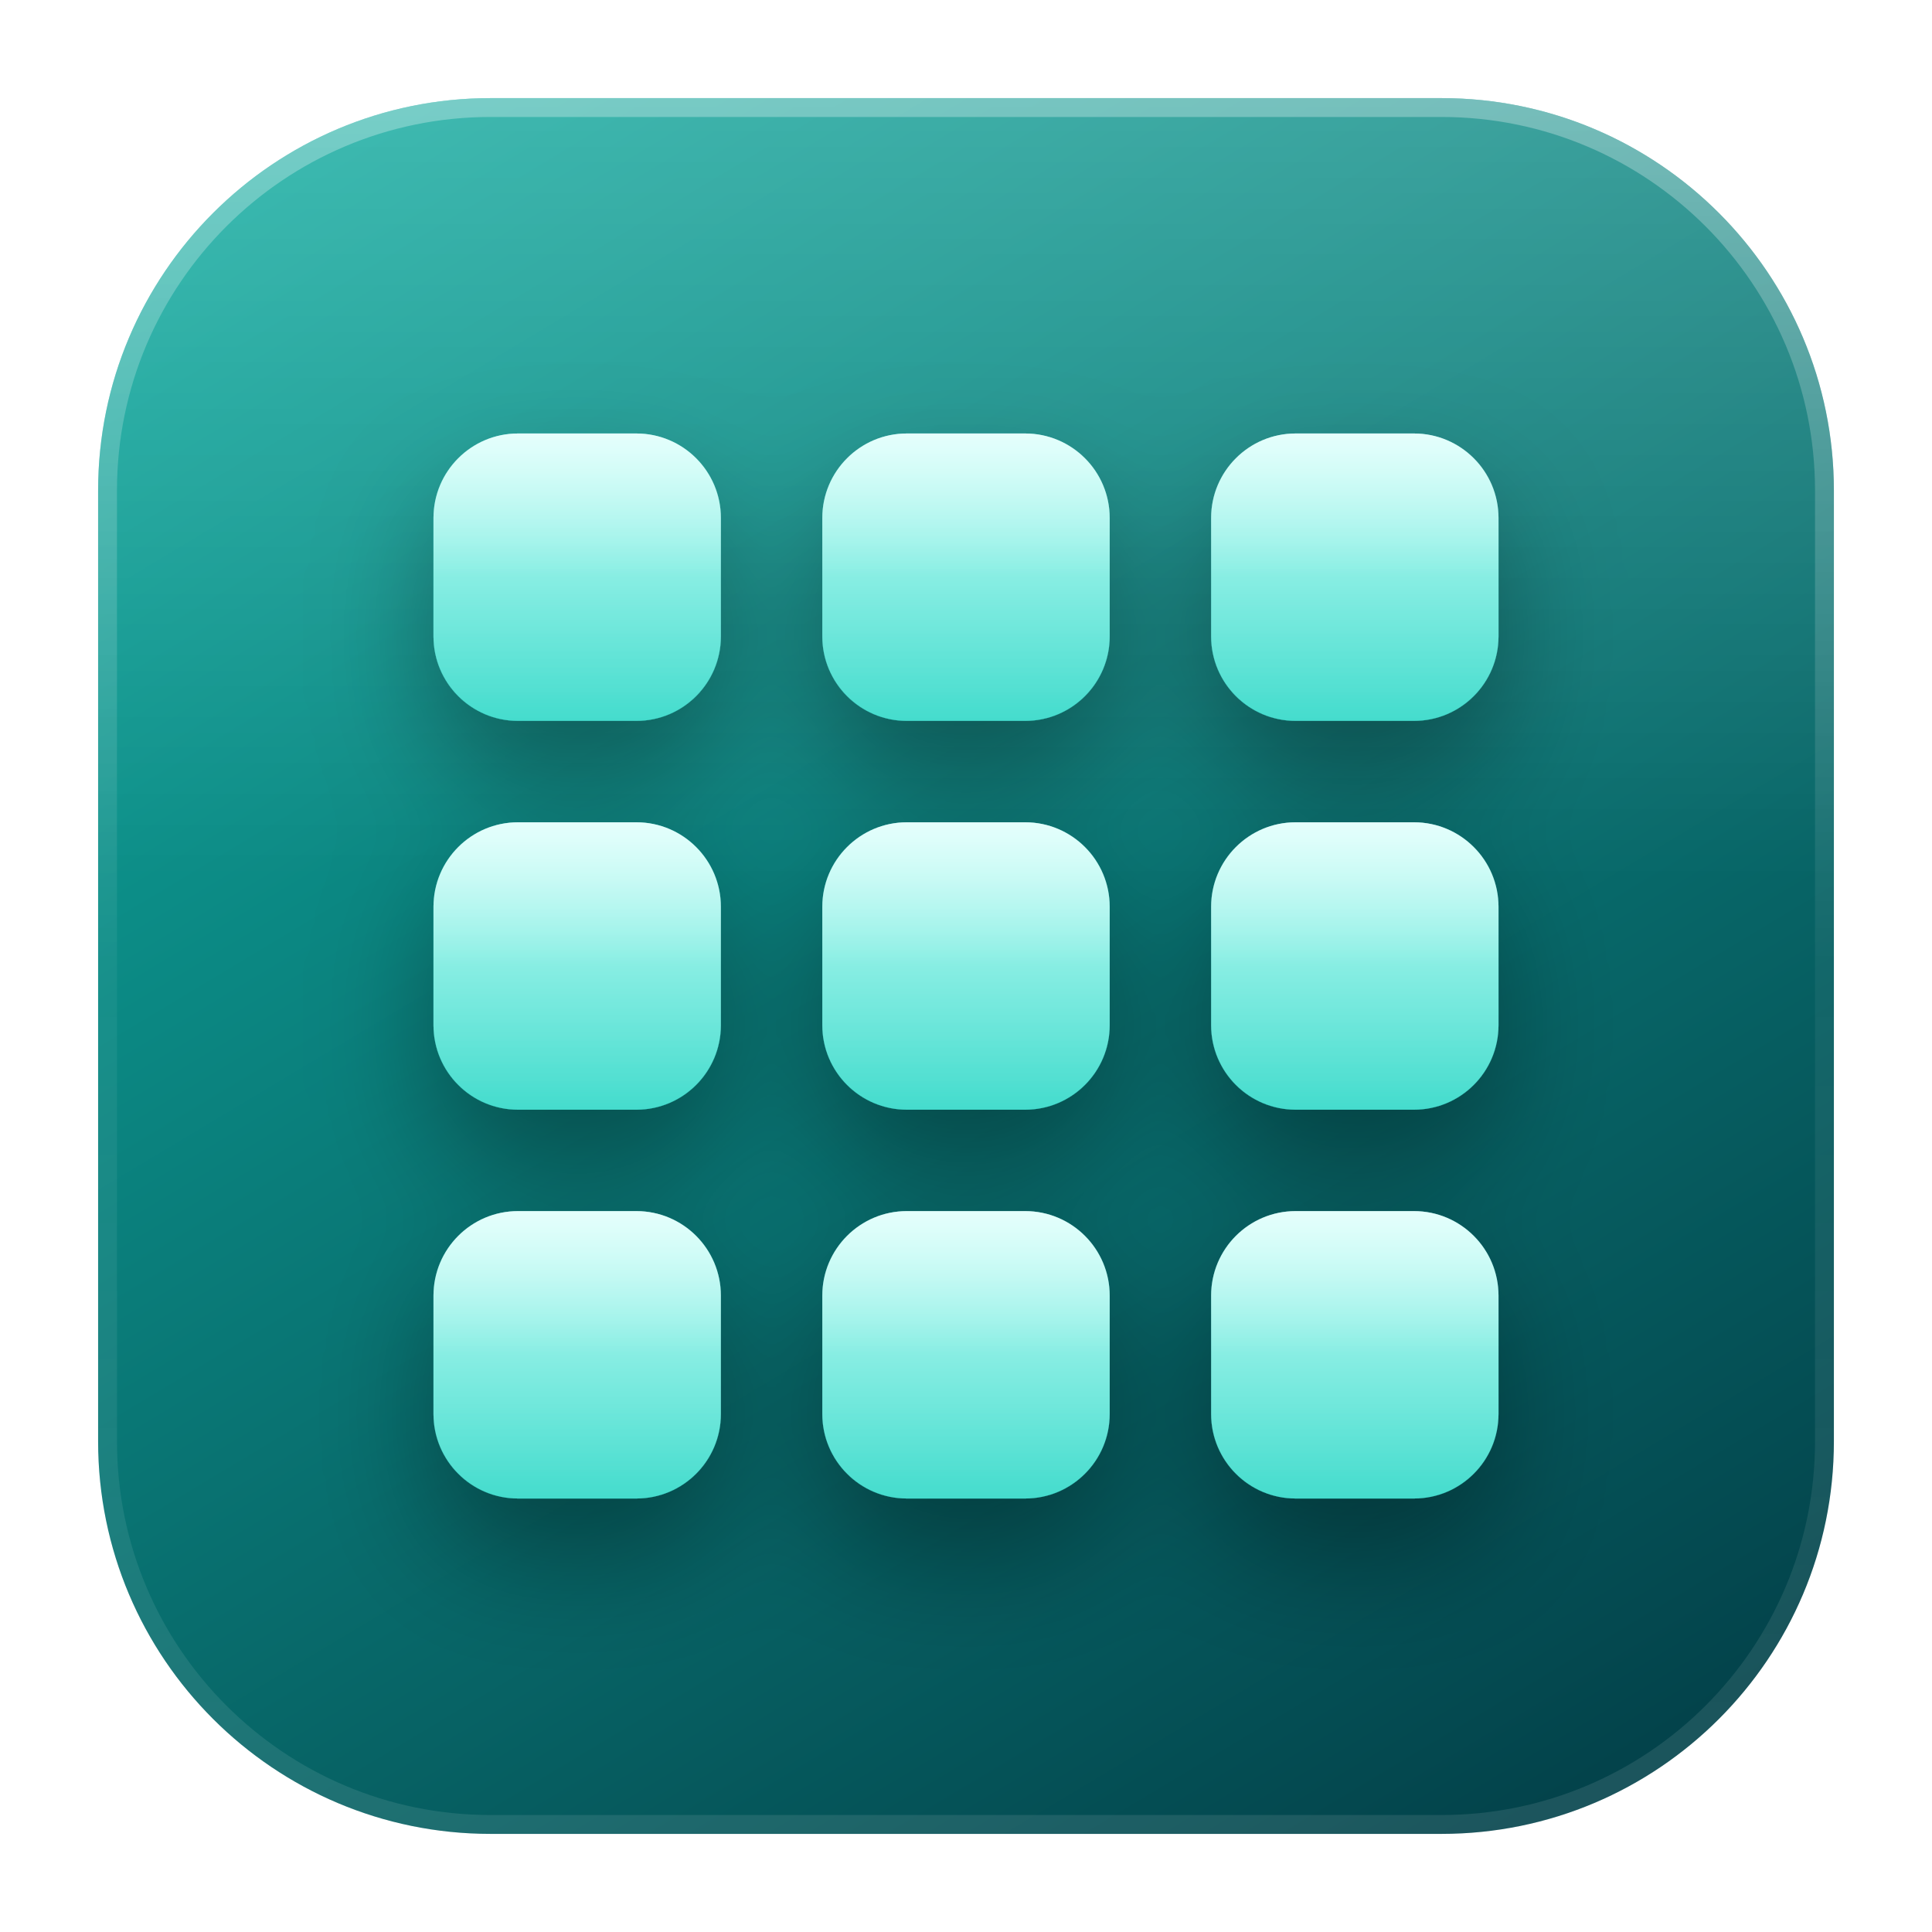
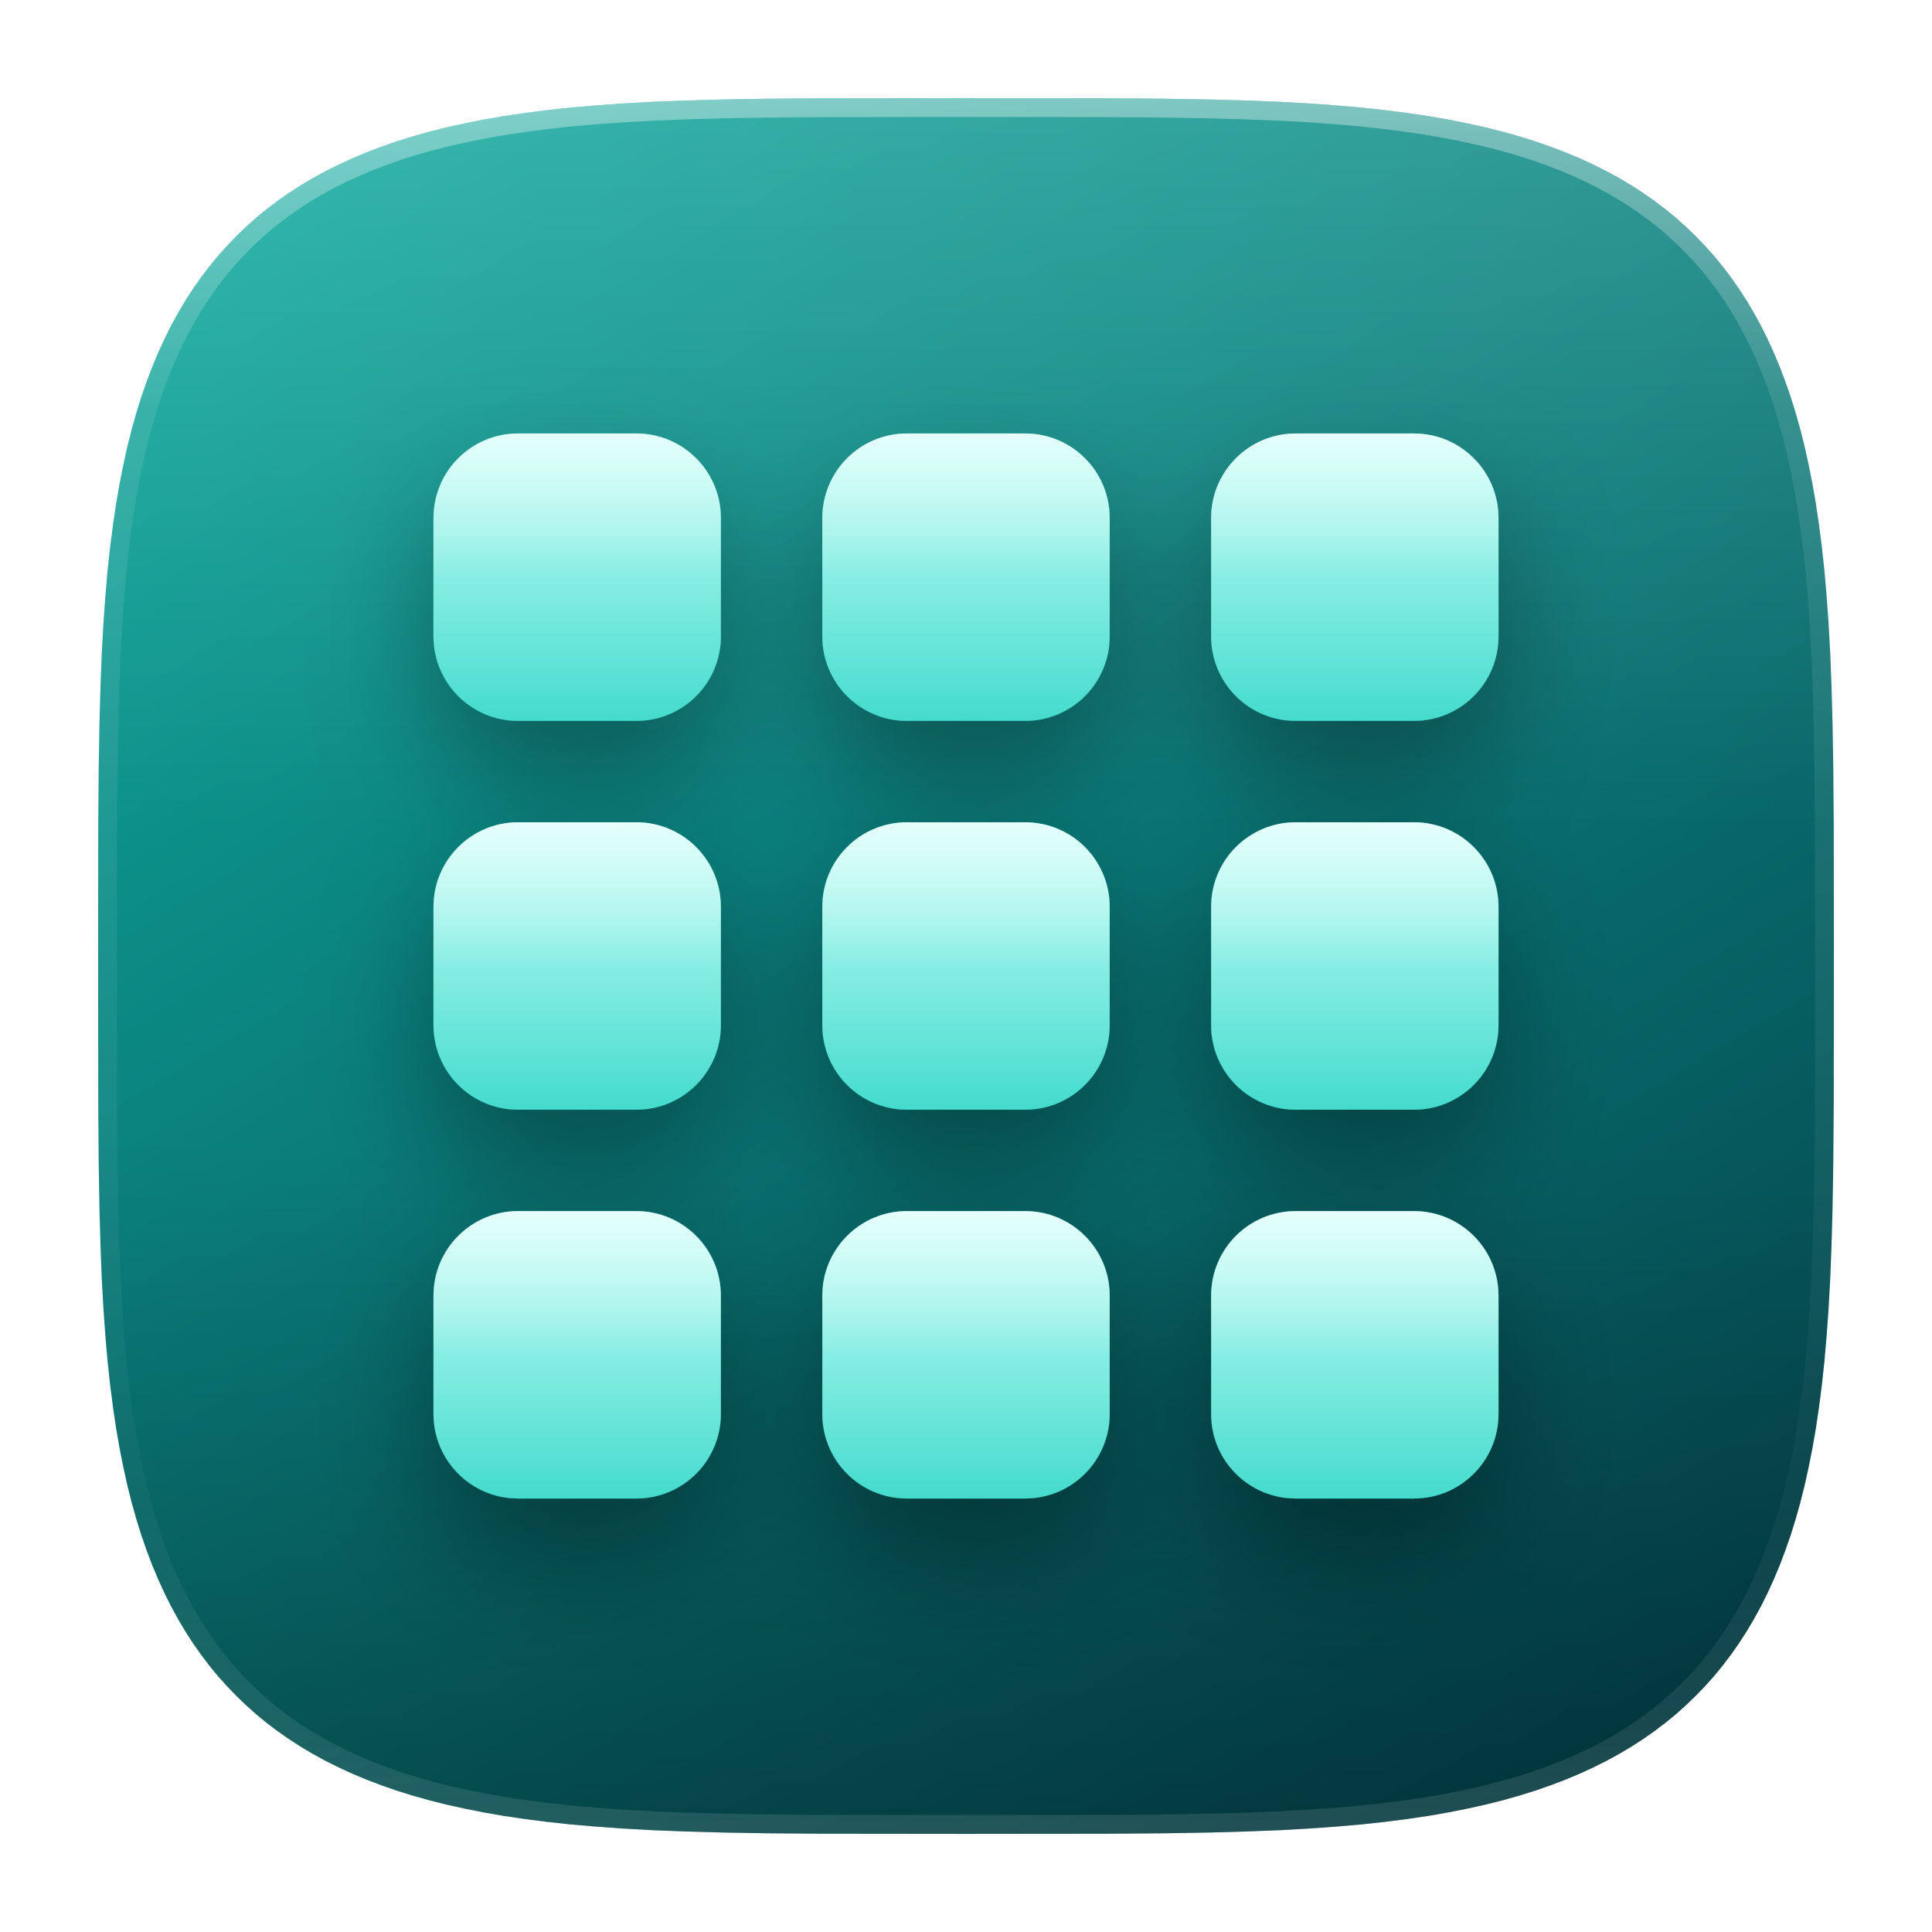
<svg xmlns="http://www.w3.org/2000/svg" width="256" height="256" viewBox="0 0 256 256">
  <defs>
    <filter id="sh" x="-40%" y="-40%" width="180%" height="180%">
      <feDropShadow dx="0" dy="7" stdDeviation="7" flood-color="#000" flood-opacity="0.34" />
    </filter>
    <filter id="glow" x="-40%" y="-40%" width="180%" height="180%">
      <feGaussianBlur stdDeviation="6" result="b" />
      <feMerge>
        <feMergeNode in="b" />
        <feMergeNode in="SourceGraphic" />
      </feMerge>
    </filter>
    <clipPath id="tileclip">
-       <rect x="13" y="13" width="230" height="230" rx="52" />
+       <path d="M243.00 128.00L242.98 146.61L242.92 154.31L242.82 160.21L242.68 165.18L242.51 169.55L242.29 173.48L242.03 177.09L241.74 180.44L241.40 183.56L241.02 186.51L240.61 189.29L240.15 191.93L239.65 194.44L239.12 196.84L238.54 199.14L237.92 201.34L237.26 203.46L236.55 205.49L235.81 207.44L235.02 209.32L234.19 211.13L233.32 212.87L232.40 214.55L231.44 216.17L230.43 217.73L229.38 219.23L228.28 220.68L227.14 222.07L225.94 223.41L224.70 224.70L223.41 225.94L222.07 227.14L220.68 228.28L219.23 229.38L217.73 230.43L216.17 231.44L214.55 232.40L212.87 233.32L211.13 234.19L209.32 235.02L207.44 235.81L205.49 236.55L203.46 237.26L201.34 237.92L199.14 238.54L196.84 239.12L194.44 239.65L191.93 240.15L189.29 240.61L186.51 241.02L183.56 241.40L180.44 241.74L177.09 242.03L173.48 242.29L169.55 242.51L165.18 242.68L160.21 242.82L154.31 242.92L146.61 242.98L128.00 243.00L109.39 242.98L101.69 242.92L95.79 242.82L90.82 242.68L86.45 242.51L82.52 242.29L78.91 242.03L75.56 241.74L72.44 241.40L69.49 241.02L66.71 240.61L64.07 240.15L61.56 239.65L59.16 239.12L56.86 238.54L54.66 237.92L52.54 237.26L50.51 236.55L48.56 235.81L46.68 235.02L44.87 234.19L43.13 233.32L41.45 232.40L39.83 231.44L38.27 230.43L36.77 229.38L35.32 228.28L33.93 227.14L32.59 225.94L31.30 224.70L30.06 223.41L28.86 222.07L27.72 220.68L26.62 219.23L25.57 217.73L24.56 216.17L23.60 214.55L22.68 212.87L21.81 211.13L20.98 209.32L20.19 207.44L19.45 205.49L18.74 203.46L18.08 201.34L17.46 199.14L16.88 196.84L16.35 194.44L15.85 191.93L15.39 189.29L14.98 186.51L14.60 183.56L14.26 180.44L13.97 177.09L13.71 173.48L13.49 169.55L13.32 165.18L13.18 160.21L13.08 154.31L13.02 146.61L13.00 128.00L13.02 109.39L13.08 101.69L13.18 95.79L13.32 90.82L13.49 86.45L13.71 82.52L13.97 78.91L14.26 75.56L14.60 72.44L14.98 69.49L15.39 66.71L15.85 64.07L16.35 61.56L16.88 59.16L17.46 56.86L18.08 54.66L18.74 52.54L19.45 50.51L20.19 48.56L20.98 46.68L21.81 44.87L22.68 43.13L23.60 41.45L24.56 39.83L25.57 38.27L26.62 36.77L27.72 35.32L28.86 33.93L30.06 32.59L31.30 31.30L32.59 30.06L33.93 28.86L35.32 27.72L36.77 26.62L38.27 25.57L39.83 24.56L41.45 23.60L43.13 22.68L44.87 21.81L46.68 20.98L48.56 20.19L50.51 19.45L52.54 18.74L54.66 18.08L56.86 17.46L59.16 16.88L61.56 16.35L64.07 15.85L66.71 15.39L69.49 14.98L72.44 14.60L75.56 14.26L78.91 13.97L82.52 13.71L86.45 13.49L90.82 13.32L95.79 13.18L101.69 13.08L109.39 13.02L128.00 13.00L146.61 13.02L154.31 13.08L160.21 13.18L165.18 13.32L169.55 13.49L173.48 13.71L177.09 13.97L180.44 14.26L183.56 14.60L186.51 14.98L189.29 15.39L191.93 15.85L194.44 16.35L196.84 16.88L199.14 17.46L201.34 18.08L203.46 18.74L205.49 19.45L207.44 20.19L209.32 20.98L211.13 21.81L212.87 22.68L214.55 23.60L216.17 24.56L217.73 25.57L219.23 26.62L220.68 27.72L222.07 28.86L223.41 30.06L224.70 31.30L225.94 32.59L227.14 33.93L228.28 35.32L229.38 36.77L230.43 38.27L231.44 39.83L232.40 41.45L233.32 43.13L234.19 44.87L235.02 46.68L235.81 48.56L236.55 50.51L237.26 52.54L237.92 54.66L238.54 56.86L239.12 59.16L239.65 61.56L240.15 64.07L240.61 66.71L241.02 69.49L241.40 72.44L241.74 75.56L242.03 78.91L242.29 82.52L242.51 86.45L242.68 90.82L242.82 95.79L242.92 101.69L242.98 109.39Z" />
    </clipPath>
    <linearGradient id="sheen" x1="0" y1="0" x2="0" y2="1">
-       <stop offset="0" stop-color="#fff" stop-opacity="0.2" />
-       <stop offset="0.45" stop-color="#fff" stop-opacity="0" />
+       <stop offset="0" stop-color="#fff" stop-opacity="0.16" />
+       <stop offset="0.42" stop-color="#fff" stop-opacity="0" />
+     </linearGradient>
+     <linearGradient id="shade" x1="0" y1="0" x2="0" y2="1">
+       <stop offset="0.6" stop-color="#000" stop-opacity="0" />
+       <stop offset="1" stop-color="#000" stop-opacity="0.22" />
    </linearGradient>
    <linearGradient id="rim" x1="0" y1="0" x2="0" y2="1">
-       <stop offset="0" stop-color="#fff" stop-opacity="0.3" />
-       <stop offset="0.5" stop-color="#fff" stop-opacity="0.05" />
-       <stop offset="1" stop-color="#fff" stop-opacity="0.1" />
+       <stop offset="0" stop-color="#fff" stop-opacity="0.38" />
+       <stop offset="0.18" stop-color="#fff" stop-opacity="0.1" />
+       <stop offset="0.8" stop-color="#fff" stop-opacity="0.03" />
+       <stop offset="1" stop-color="#fff" stop-opacity="0.12" />
    </linearGradient>
    <linearGradient id="tg" x1="0.2" y1="0" x2="0.8" y2="1">
      <stop offset="0" stop-color="#0FA79C" stop-opacity="1" />
      <stop offset="1" stop-color="#03434B" stop-opacity="1" />
    </linearGradient>
    <linearGradient id="cell" x1="0" y1="0" x2="0" y2="1">
      <stop offset="0" stop-color="#CBFFF9" stop-opacity="1" />
      <stop offset="1" stop-color="#44DCCD" stop-opacity="1" />
    </linearGradient>
    <linearGradient id="cellg" x1="0" y1="0" x2="0" y2="1">
      <stop offset="0" stop-color="#fff" stop-opacity="0.5" />
      <stop offset="0.5" stop-color="#fff" stop-opacity="0" />
    </linearGradient>
  </defs>
-   <rect x="13" y="13" width="230" height="230" rx="52" fill="url(#tg)" />
-   <rect x="13" y="13" width="230" height="230" rx="52" fill="url(#sheen)" />
+   <path d="M243.00 128.00L242.98 146.61L242.92 154.31L242.82 160.21L242.68 165.18L242.51 169.55L242.29 173.48L242.03 177.09L241.74 180.44L241.40 183.56L241.02 186.51L240.61 189.29L240.15 191.93L239.65 194.44L239.12 196.84L238.54 199.14L237.92 201.34L237.26 203.46L236.55 205.49L235.81 207.44L235.02 209.32L234.19 211.13L233.32 212.87L232.40 214.55L231.44 216.17L230.43 217.73L229.38 219.23L228.28 220.68L227.14 222.07L225.94 223.41L224.70 224.70L223.41 225.94L222.07 227.14L220.68 228.28L219.23 229.38L217.73 230.43L216.17 231.44L214.55 232.40L212.87 233.32L211.13 234.19L209.32 235.02L207.44 235.81L205.49 236.55L203.46 237.26L201.34 237.92L199.14 238.54L196.84 239.12L194.44 239.65L191.93 240.15L189.29 240.61L186.51 241.02L183.56 241.40L180.44 241.74L177.09 242.03L173.48 242.29L169.55 242.51L165.18 242.68L160.21 242.82L154.31 242.92L146.61 242.98L128.00 243.00L109.39 242.98L101.69 242.92L95.79 242.82L90.82 242.68L86.45 242.51L82.52 242.29L78.91 242.03L75.56 241.74L72.44 241.40L69.49 241.02L66.71 240.61L64.07 240.15L61.56 239.65L59.16 239.12L56.86 238.54L54.66 237.92L52.54 237.26L50.51 236.55L48.56 235.81L46.68 235.02L44.87 234.19L43.13 233.32L41.45 232.40L39.83 231.44L38.27 230.43L36.77 229.38L35.32 228.28L33.93 227.14L32.59 225.94L31.30 224.70L30.06 223.41L28.86 222.07L27.72 220.68L26.62 219.23L25.57 217.73L24.56 216.17L23.60 214.55L22.68 212.87L21.81 211.13L20.98 209.32L20.19 207.44L19.45 205.49L18.74 203.46L18.08 201.34L17.46 199.14L16.88 196.84L16.35 194.44L15.85 191.93L15.39 189.29L14.98 186.51L14.60 183.56L14.26 180.44L13.97 177.09L13.71 173.48L13.49 169.55L13.32 165.18L13.18 160.21L13.08 154.31L13.02 146.61L13.00 128.00L13.02 109.39L13.08 101.69L13.18 95.79L13.32 90.82L13.49 86.45L13.71 82.52L13.97 78.91L14.26 75.56L14.60 72.44L14.98 69.49L15.39 66.71L15.85 64.07L16.35 61.56L16.88 59.16L17.46 56.86L18.08 54.66L18.74 52.54L19.45 50.51L20.19 48.56L20.98 46.68L21.81 44.87L22.68 43.13L23.60 41.45L24.56 39.83L25.57 38.27L26.62 36.77L27.72 35.32L28.86 33.93L30.06 32.59L31.30 31.30L32.59 30.06L33.93 28.86L35.32 27.72L36.77 26.62L38.27 25.57L39.83 24.56L41.45 23.60L43.13 22.68L44.87 21.81L46.68 20.98L48.56 20.19L50.51 19.45L52.54 18.74L54.66 18.08L56.86 17.46L59.16 16.88L61.56 16.35L64.07 15.85L66.71 15.39L69.49 14.98L72.44 14.60L75.56 14.26L78.91 13.97L82.52 13.71L86.45 13.49L90.82 13.32L95.79 13.18L101.69 13.08L109.39 13.02L128.00 13.00L146.61 13.02L154.31 13.08L160.21 13.18L165.18 13.32L169.55 13.49L173.48 13.71L177.09 13.97L180.44 14.26L183.56 14.60L186.51 14.98L189.29 15.39L191.93 15.85L194.44 16.35L196.84 16.88L199.14 17.46L201.34 18.08L203.46 18.74L205.49 19.45L207.44 20.19L209.32 20.98L211.13 21.81L212.87 22.68L214.55 23.60L216.17 24.56L217.73 25.57L219.23 26.62L220.68 27.72L222.07 28.86L223.41 30.06L224.70 31.30L225.94 32.59L227.14 33.93L228.28 35.32L229.38 36.77L230.43 38.27L231.44 39.83L232.40 41.45L233.32 43.13L234.19 44.87L235.02 46.68L235.81 48.56L236.55 50.51L237.26 52.54L237.92 54.66L238.54 56.86L239.12 59.16L239.65 61.56L240.15 64.07L240.61 66.71L241.02 69.49L241.40 72.44L241.74 75.56L242.03 78.91L242.29 82.52L242.51 86.45L242.68 90.82L242.82 95.79L242.92 101.69L242.98 109.39Z" fill="url(#tg)" />
+   <path d="M243.00 128.00L242.98 146.61L242.92 154.31L242.82 160.21L242.68 165.18L242.51 169.55L242.29 173.48L242.03 177.09L241.74 180.44L241.40 183.56L241.02 186.51L240.61 189.29L240.15 191.93L239.65 194.44L239.12 196.84L238.54 199.14L237.92 201.34L237.26 203.46L236.55 205.49L235.81 207.44L235.02 209.32L234.19 211.13L233.32 212.87L232.40 214.55L231.44 216.17L230.43 217.73L229.38 219.23L228.28 220.68L227.14 222.07L225.94 223.41L224.70 224.70L223.41 225.94L222.07 227.14L220.68 228.28L219.23 229.38L217.73 230.43L216.17 231.44L214.55 232.40L212.87 233.32L211.13 234.19L209.32 235.02L207.44 235.81L205.49 236.55L203.46 237.26L201.34 237.92L199.14 238.54L196.84 239.12L194.44 239.65L191.93 240.15L189.29 240.61L186.51 241.02L183.56 241.40L180.44 241.74L177.09 242.03L173.48 242.29L169.55 242.51L165.18 242.68L160.21 242.82L154.31 242.92L146.61 242.98L128.00 243.00L109.39 242.98L101.69 242.92L95.79 242.82L90.82 242.68L86.45 242.51L82.52 242.29L78.91 242.03L75.56 241.74L72.44 241.40L69.49 241.02L66.71 240.61L64.07 240.15L61.56 239.65L59.16 239.12L56.86 238.54L54.66 237.92L52.54 237.26L50.51 236.55L48.56 235.81L46.68 235.02L44.87 234.19L43.13 233.32L41.45 232.40L39.83 231.44L38.27 230.43L36.77 229.38L35.32 228.28L33.93 227.14L32.59 225.94L31.30 224.70L30.06 223.41L28.86 222.07L27.72 220.68L26.62 219.23L25.57 217.73L24.56 216.17L23.60 214.55L22.68 212.87L21.81 211.13L20.98 209.32L20.19 207.44L19.45 205.49L18.74 203.46L18.08 201.34L17.46 199.14L16.88 196.84L16.35 194.44L15.85 191.93L15.39 189.29L14.98 186.51L14.60 183.56L14.26 180.44L13.97 177.09L13.71 173.48L13.49 169.55L13.32 165.18L13.18 160.21L13.08 154.31L13.02 146.61L13.00 128.00L13.02 109.39L13.08 101.69L13.18 95.79L13.32 90.82L13.49 86.45L13.71 82.52L13.97 78.91L14.26 75.56L14.60 72.44L14.98 69.49L15.39 66.71L15.85 64.07L16.35 61.56L16.88 59.16L17.46 56.86L18.08 54.66L18.74 52.54L19.45 50.51L20.19 48.56L20.98 46.68L21.81 44.87L22.68 43.13L23.60 41.45L24.56 39.83L25.57 38.27L26.62 36.77L27.72 35.32L28.86 33.93L30.06 32.59L31.30 31.30L32.59 30.06L33.93 28.86L35.32 27.72L36.77 26.62L38.27 25.57L39.83 24.56L41.45 23.60L43.13 22.68L44.87 21.81L46.68 20.98L48.56 20.19L50.51 19.45L52.54 18.74L54.66 18.08L56.86 17.46L59.16 16.88L61.56 16.35L64.07 15.85L66.71 15.39L69.49 14.98L72.44 14.60L75.56 14.26L78.91 13.97L82.52 13.71L86.45 13.49L90.82 13.32L95.79 13.18L101.69 13.08L109.39 13.02L128.00 13.00L146.61 13.02L154.31 13.08L160.21 13.18L165.18 13.32L169.55 13.49L173.48 13.71L177.09 13.97L180.44 14.26L183.56 14.60L186.51 14.98L189.29 15.39L191.93 15.85L194.44 16.35L196.84 16.88L199.14 17.46L201.34 18.08L203.46 18.74L205.49 19.45L207.44 20.19L209.32 20.98L211.13 21.81L212.87 22.68L214.55 23.60L216.17 24.56L217.73 25.57L219.23 26.62L220.68 27.72L222.07 28.86L223.41 30.06L224.70 31.30L225.94 32.59L227.14 33.93L228.28 35.32L229.38 36.77L230.43 38.27L231.44 39.83L232.40 41.45L233.32 43.13L234.19 44.87L235.02 46.68L235.81 48.56L236.55 50.51L237.26 52.54L237.92 54.66L238.54 56.86L239.12 59.16L239.65 61.56L240.15 64.07L240.61 66.71L241.02 69.49L241.40 72.44L241.74 75.56L242.03 78.91L242.29 82.52L242.51 86.45L242.68 90.82L242.82 95.79L242.92 101.69L242.98 109.39Z" fill="url(#sheen)" />
+   <path d="M243.00 128.00L242.98 146.61L242.92 154.31L242.82 160.21L242.68 165.18L242.51 169.55L242.29 173.48L242.03 177.09L241.74 180.44L241.40 183.56L241.02 186.51L240.61 189.29L240.15 191.93L239.65 194.44L239.12 196.84L238.54 199.14L237.92 201.34L237.26 203.46L236.55 205.49L235.81 207.44L235.02 209.32L234.19 211.13L233.32 212.87L232.40 214.55L231.44 216.17L230.43 217.73L229.38 219.23L228.28 220.68L227.14 222.07L225.94 223.41L224.70 224.70L223.41 225.94L222.07 227.14L220.68 228.28L219.23 229.38L217.73 230.43L216.17 231.44L214.55 232.40L212.87 233.32L211.13 234.19L209.32 235.02L207.44 235.81L205.49 236.55L203.46 237.26L201.34 237.92L199.14 238.54L196.84 239.12L194.44 239.65L191.93 240.15L189.29 240.61L186.51 241.02L183.56 241.40L180.44 241.74L177.09 242.03L173.48 242.29L169.55 242.51L165.18 242.68L160.21 242.82L154.31 242.92L146.61 242.98L128.00 243.00L109.39 242.98L101.69 242.92L95.79 242.82L90.82 242.68L86.45 242.51L82.52 242.29L78.91 242.03L75.56 241.74L72.44 241.40L69.49 241.02L66.71 240.61L64.07 240.15L61.56 239.65L59.16 239.12L56.86 238.54L54.66 237.92L52.54 237.26L50.51 236.55L48.56 235.81L46.68 235.02L44.87 234.19L43.13 233.32L41.45 232.40L39.83 231.44L38.27 230.43L36.77 229.38L35.32 228.28L33.93 227.14L32.59 225.94L31.30 224.70L30.06 223.41L28.86 222.07L27.72 220.68L26.62 219.23L25.57 217.73L24.56 216.17L23.60 214.55L22.68 212.87L21.81 211.13L20.98 209.32L20.19 207.44L19.45 205.49L18.74 203.46L18.08 201.34L17.46 199.14L16.88 196.84L16.35 194.44L15.85 191.93L15.39 189.29L14.98 186.51L14.60 183.56L14.26 180.44L13.97 177.09L13.71 173.48L13.49 169.55L13.32 165.18L13.18 160.21L13.08 154.31L13.02 146.61L13.00 128.00L13.02 109.39L13.08 101.69L13.18 95.79L13.32 90.82L13.49 86.45L13.71 82.52L13.97 78.91L14.26 75.56L14.60 72.44L14.98 69.49L15.39 66.71L15.85 64.07L16.35 61.56L16.88 59.16L17.46 56.86L18.08 54.66L18.74 52.54L19.45 50.51L20.19 48.56L20.98 46.68L21.81 44.87L22.68 43.13L23.60 41.45L24.56 39.83L25.57 38.27L26.62 36.77L27.72 35.32L28.86 33.93L30.06 32.59L31.30 31.30L32.59 30.06L33.93 28.86L35.32 27.72L36.77 26.62L38.27 25.57L39.83 24.56L41.45 23.60L43.13 22.68L44.87 21.81L46.68 20.98L48.56 20.19L50.51 19.45L52.54 18.74L54.66 18.08L56.86 17.46L59.16 16.88L61.56 16.35L64.07 15.85L66.71 15.39L69.49 14.98L72.44 14.60L75.56 14.26L78.91 13.97L82.52 13.71L86.45 13.49L90.82 13.32L95.79 13.18L101.69 13.08L109.39 13.02L128.00 13.00L146.61 13.02L154.31 13.08L160.21 13.18L165.18 13.32L169.55 13.49L173.48 13.71L177.09 13.97L180.44 14.26L183.56 14.60L186.51 14.98L189.29 15.39L191.93 15.85L194.44 16.35L196.84 16.88L199.14 17.46L201.34 18.08L203.46 18.74L205.49 19.45L207.44 20.19L209.32 20.98L211.13 21.81L212.87 22.68L214.55 23.60L216.17 24.56L217.73 25.57L219.23 26.62L220.68 27.72L222.07 28.86L223.41 30.06L224.70 31.30L225.94 32.59L227.14 33.93L228.28 35.32L229.38 36.77L230.43 38.27L231.44 39.83L232.40 41.45L233.32 43.13L234.19 44.87L235.02 46.68L235.81 48.56L236.55 50.51L237.26 52.54L237.92 54.66L238.54 56.86L239.12 59.16L239.65 61.56L240.15 64.07L240.61 66.71L241.02 69.49L241.40 72.44L241.74 75.56L242.03 78.91L242.29 82.52L242.51 86.45L242.68 90.82L242.82 95.79L242.92 101.69L242.98 109.39Z" fill="url(#shade)" />
  <g clip-path="url(#tileclip)">
    <g transform="translate(128 128) scale(1.12) translate(-128 -128)">
      <g filter="url(#sh)" fill="url(#cell)">
        <rect x="65" y="65" width="34" height="34" rx="10" />
        <rect x="111" y="65" width="34" height="34" rx="10" />
        <rect x="157" y="65" width="34" height="34" rx="10" />
        <rect x="65" y="111" width="34" height="34" rx="10" />
        <rect x="111" y="111" width="34" height="34" rx="10" />
        <rect x="157" y="111" width="34" height="34" rx="10" />
        <rect x="65" y="157" width="34" height="34" rx="10" />
        <rect x="111" y="157" width="34" height="34" rx="10" />
        <rect x="157" y="157" width="34" height="34" rx="10" />
      </g>
      <g fill="url(#cellg)">
        <rect x="65" y="65" width="34" height="34" rx="10" />
        <rect x="111" y="65" width="34" height="34" rx="10" />
        <rect x="157" y="65" width="34" height="34" rx="10" />
        <rect x="65" y="111" width="34" height="34" rx="10" />
        <rect x="111" y="111" width="34" height="34" rx="10" />
        <rect x="157" y="111" width="34" height="34" rx="10" />
        <rect x="65" y="157" width="34" height="34" rx="10" />
        <rect x="111" y="157" width="34" height="34" rx="10" />
        <rect x="157" y="157" width="34" height="34" rx="10" />
      </g>
    </g>
+     <path d="M243.00 128.00L242.98 146.61L242.92 154.31L242.82 160.21L242.68 165.18L242.51 169.55L242.29 173.48L242.03 177.09L241.74 180.44L241.40 183.56L241.02 186.51L240.61 189.29L240.15 191.93L239.65 194.44L239.12 196.84L238.54 199.14L237.92 201.34L237.26 203.46L236.55 205.49L235.81 207.44L235.02 209.32L234.19 211.13L233.32 212.87L232.40 214.55L231.44 216.17L230.43 217.73L229.38 219.23L228.28 220.68L227.14 222.07L225.94 223.41L224.70 224.70L223.41 225.94L222.07 227.14L220.68 228.28L219.23 229.38L217.73 230.43L216.17 231.44L214.55 232.40L212.87 233.32L211.13 234.19L209.32 235.02L207.44 235.81L205.49 236.55L203.46 237.26L201.34 237.92L199.14 238.54L196.84 239.12L194.44 239.65L191.93 240.15L189.29 240.61L186.51 241.02L183.56 241.40L180.44 241.74L177.09 242.03L173.48 242.29L169.55 242.51L165.18 242.68L160.21 242.82L154.31 242.92L146.61 242.98L128.00 243.00L109.39 242.98L101.69 242.92L95.79 242.82L90.82 242.68L86.45 242.51L82.52 242.29L78.91 242.03L75.56 241.74L72.44 241.40L69.49 241.02L66.71 240.61L64.07 240.15L61.56 239.65L59.16 239.12L56.86 238.54L54.66 237.92L52.54 237.26L50.51 236.55L48.56 235.81L46.68 235.02L44.87 234.19L43.13 233.32L41.45 232.40L39.83 231.44L38.27 230.43L36.77 229.38L35.32 228.28L33.93 227.14L32.59 225.94L31.30 224.70L30.06 223.41L28.86 222.07L27.72 220.68L26.62 219.23L25.57 217.73L24.56 216.17L23.60 214.55L22.68 212.87L21.81 211.13L20.98 209.32L20.19 207.44L19.45 205.49L18.74 203.46L18.08 201.34L17.46 199.14L16.88 196.84L16.35 194.44L15.85 191.93L15.39 189.29L14.98 186.51L14.60 183.56L14.26 180.44L13.97 177.09L13.71 173.48L13.49 169.55L13.32 165.18L13.18 160.21L13.08 154.31L13.02 146.61L13.00 128.00L13.02 109.39L13.08 101.69L13.18 95.79L13.32 90.82L13.49 86.45L13.71 82.52L13.97 78.91L14.26 75.56L14.60 72.44L14.98 69.49L15.39 66.71L15.85 64.07L16.35 61.56L16.88 59.16L17.46 56.86L18.08 54.66L18.74 52.54L19.45 50.51L20.19 48.56L20.98 46.68L21.81 44.87L22.68 43.13L23.60 41.45L24.56 39.83L25.57 38.27L26.62 36.77L27.72 35.32L28.86 33.93L30.06 32.59L31.30 31.30L32.59 30.06L33.93 28.86L35.32 27.72L36.77 26.62L38.27 25.57L39.83 24.56L41.45 23.60L43.13 22.68L44.87 21.81L46.68 20.98L48.56 20.19L50.51 19.45L52.54 18.74L54.66 18.08L56.86 17.46L59.16 16.88L61.56 16.35L64.07 15.85L66.71 15.39L69.49 14.98L72.44 14.60L75.56 14.26L78.91 13.97L82.52 13.71L86.45 13.49L90.82 13.32L95.79 13.18L101.69 13.08L109.39 13.02L128.00 13.00L146.61 13.02L154.31 13.08L160.21 13.18L165.18 13.32L169.55 13.49L173.48 13.71L177.09 13.97L180.44 14.26L183.56 14.60L186.51 14.98L189.29 15.39L191.93 15.85L194.44 16.35L196.84 16.88L199.14 17.46L201.34 18.08L203.46 18.74L205.49 19.45L207.44 20.19L209.32 20.98L211.13 21.81L212.87 22.68L214.55 23.60L216.17 24.56L217.73 25.57L219.23 26.62L220.68 27.72L222.07 28.86L223.41 30.06L224.70 31.30L225.94 32.59L227.14 33.93L228.28 35.32L229.38 36.77L230.43 38.27L231.44 39.83L232.40 41.45L233.32 43.13L234.19 44.87L235.02 46.68L235.81 48.56L236.55 50.51L237.26 52.54L237.92 54.66L238.54 56.86L239.12 59.16L239.65 61.56L240.15 64.07L240.61 66.71L241.02 69.49L241.40 72.44L241.74 75.56L242.03 78.91L242.29 82.52L242.51 86.45L242.68 90.82L242.82 95.79L242.92 101.69L242.98 109.39Z" fill="none" stroke="url(#rim)" stroke-width="5" />
  </g>
-   <rect x="14.25" y="14.25" width="227.5" height="227.5" rx="50.75" fill="none" stroke="url(#rim)" stroke-width="2.5" />
</svg>
